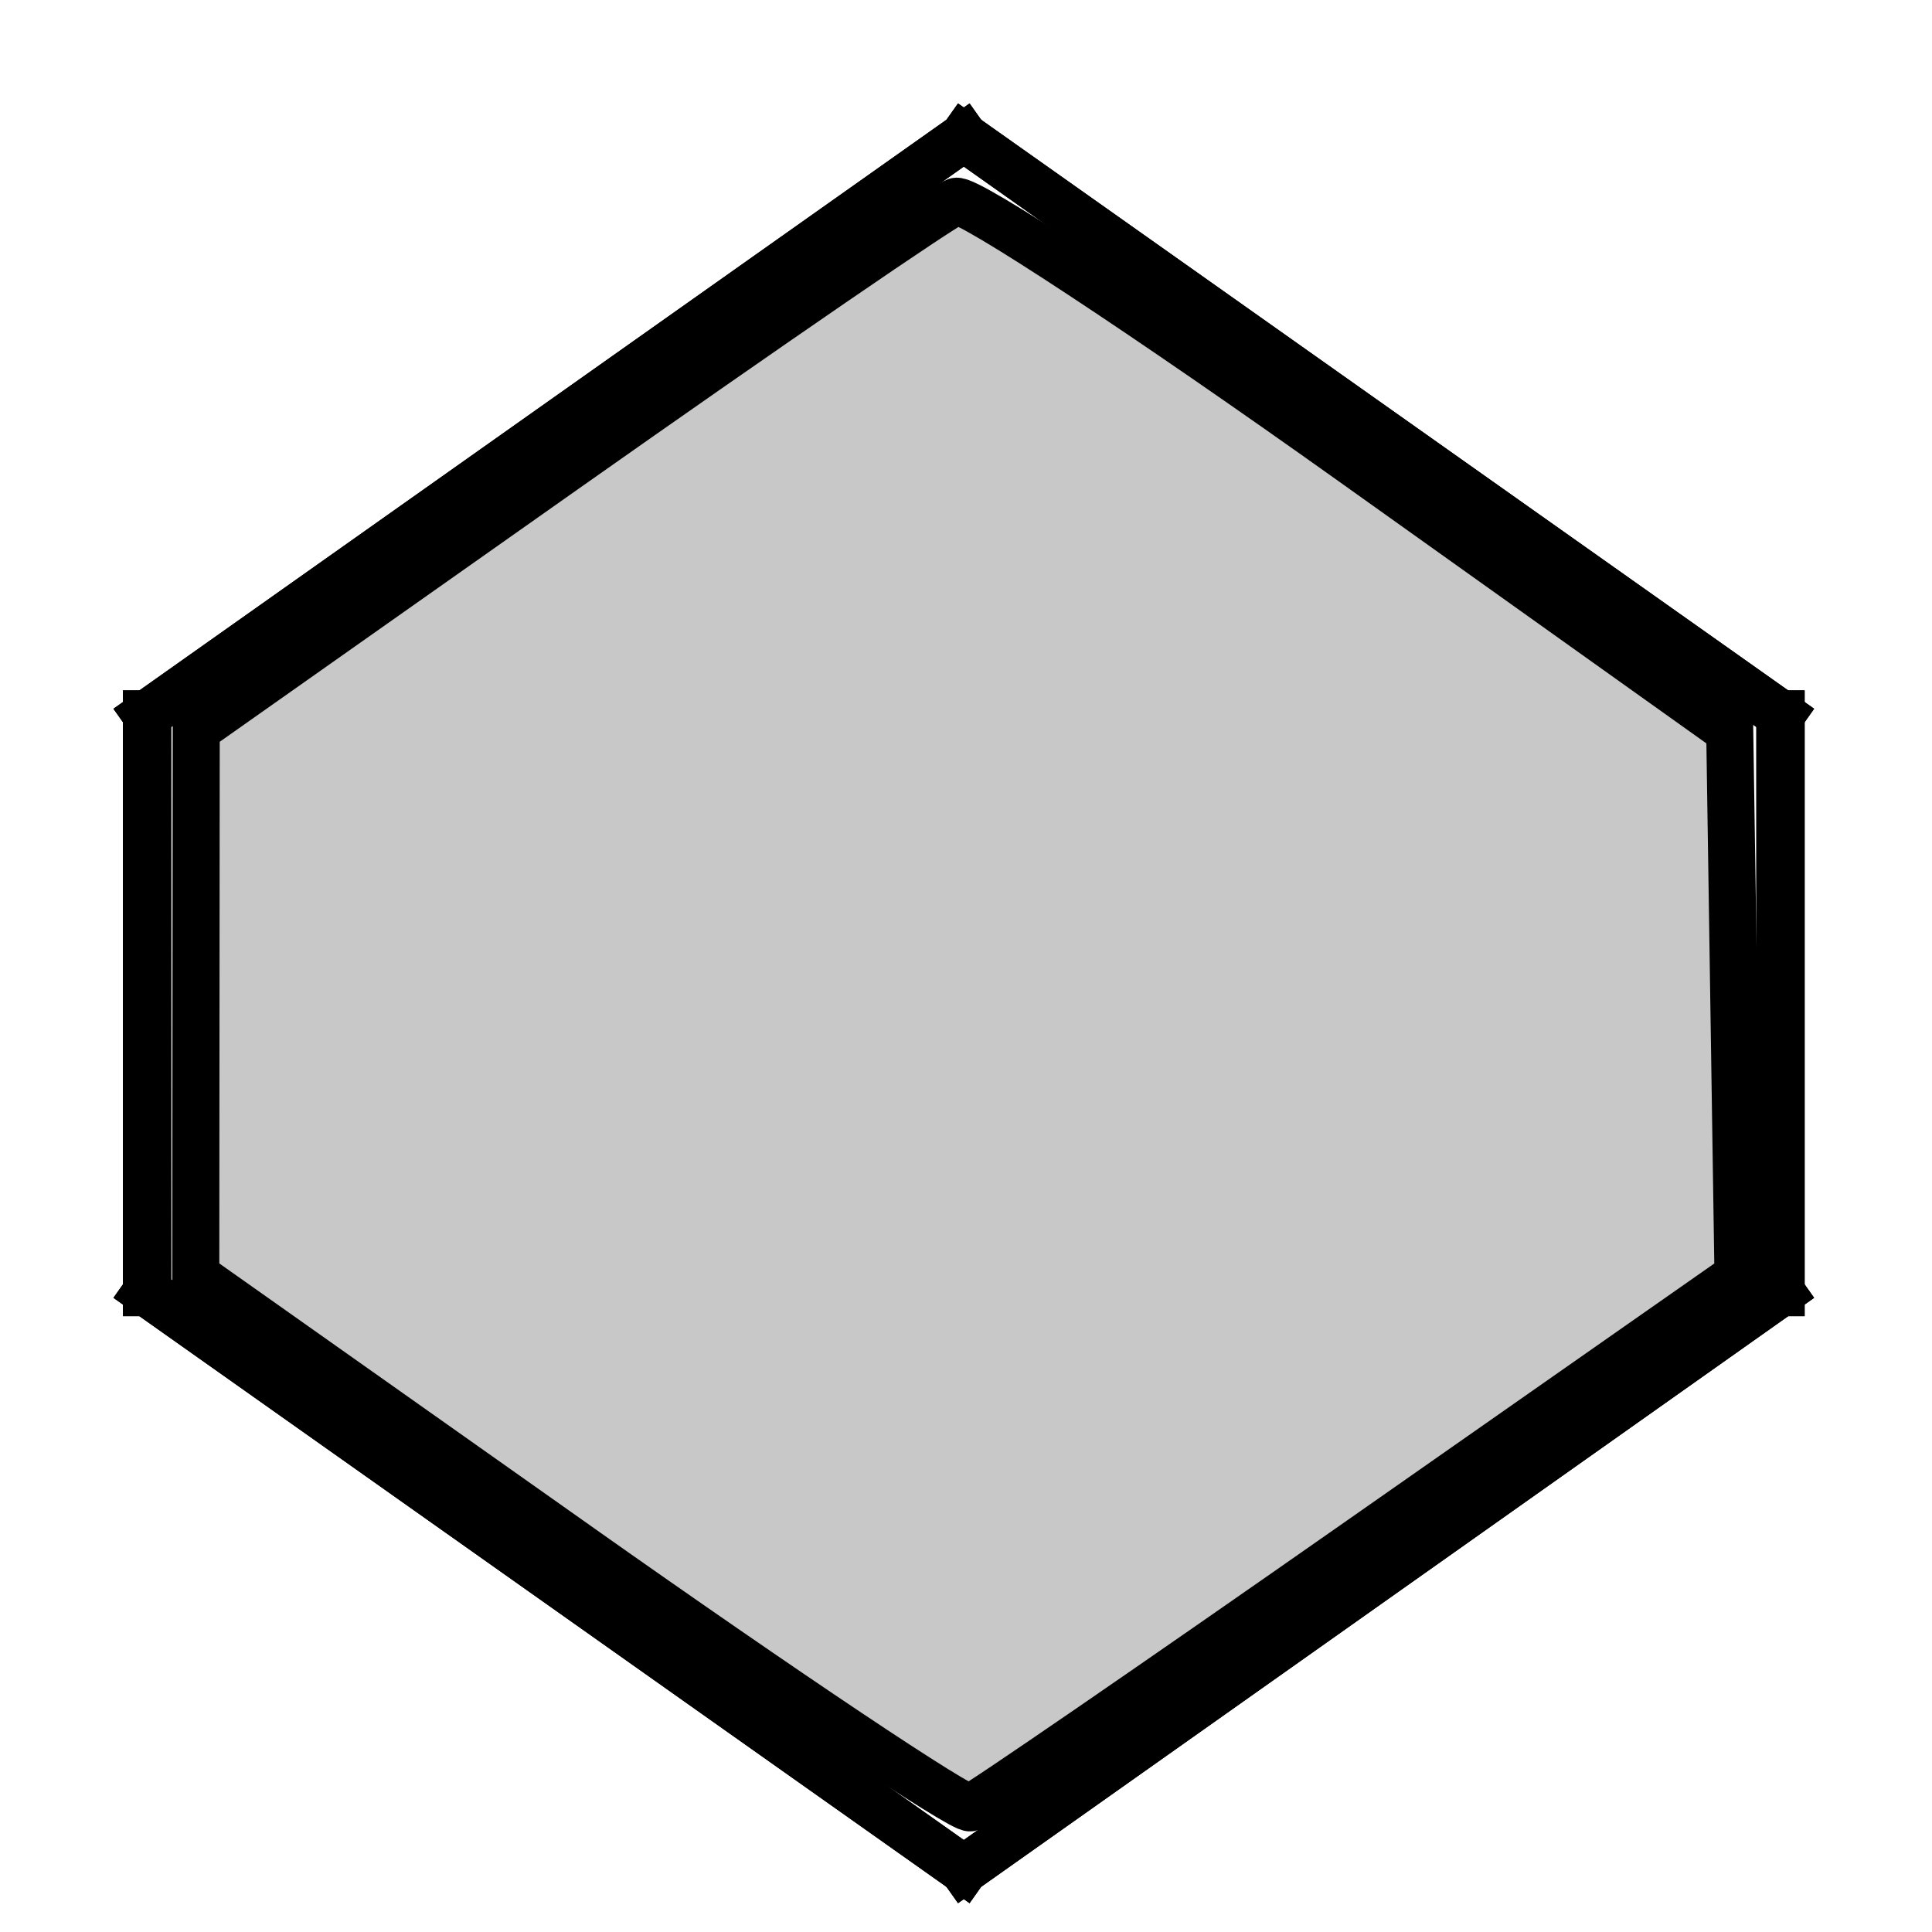
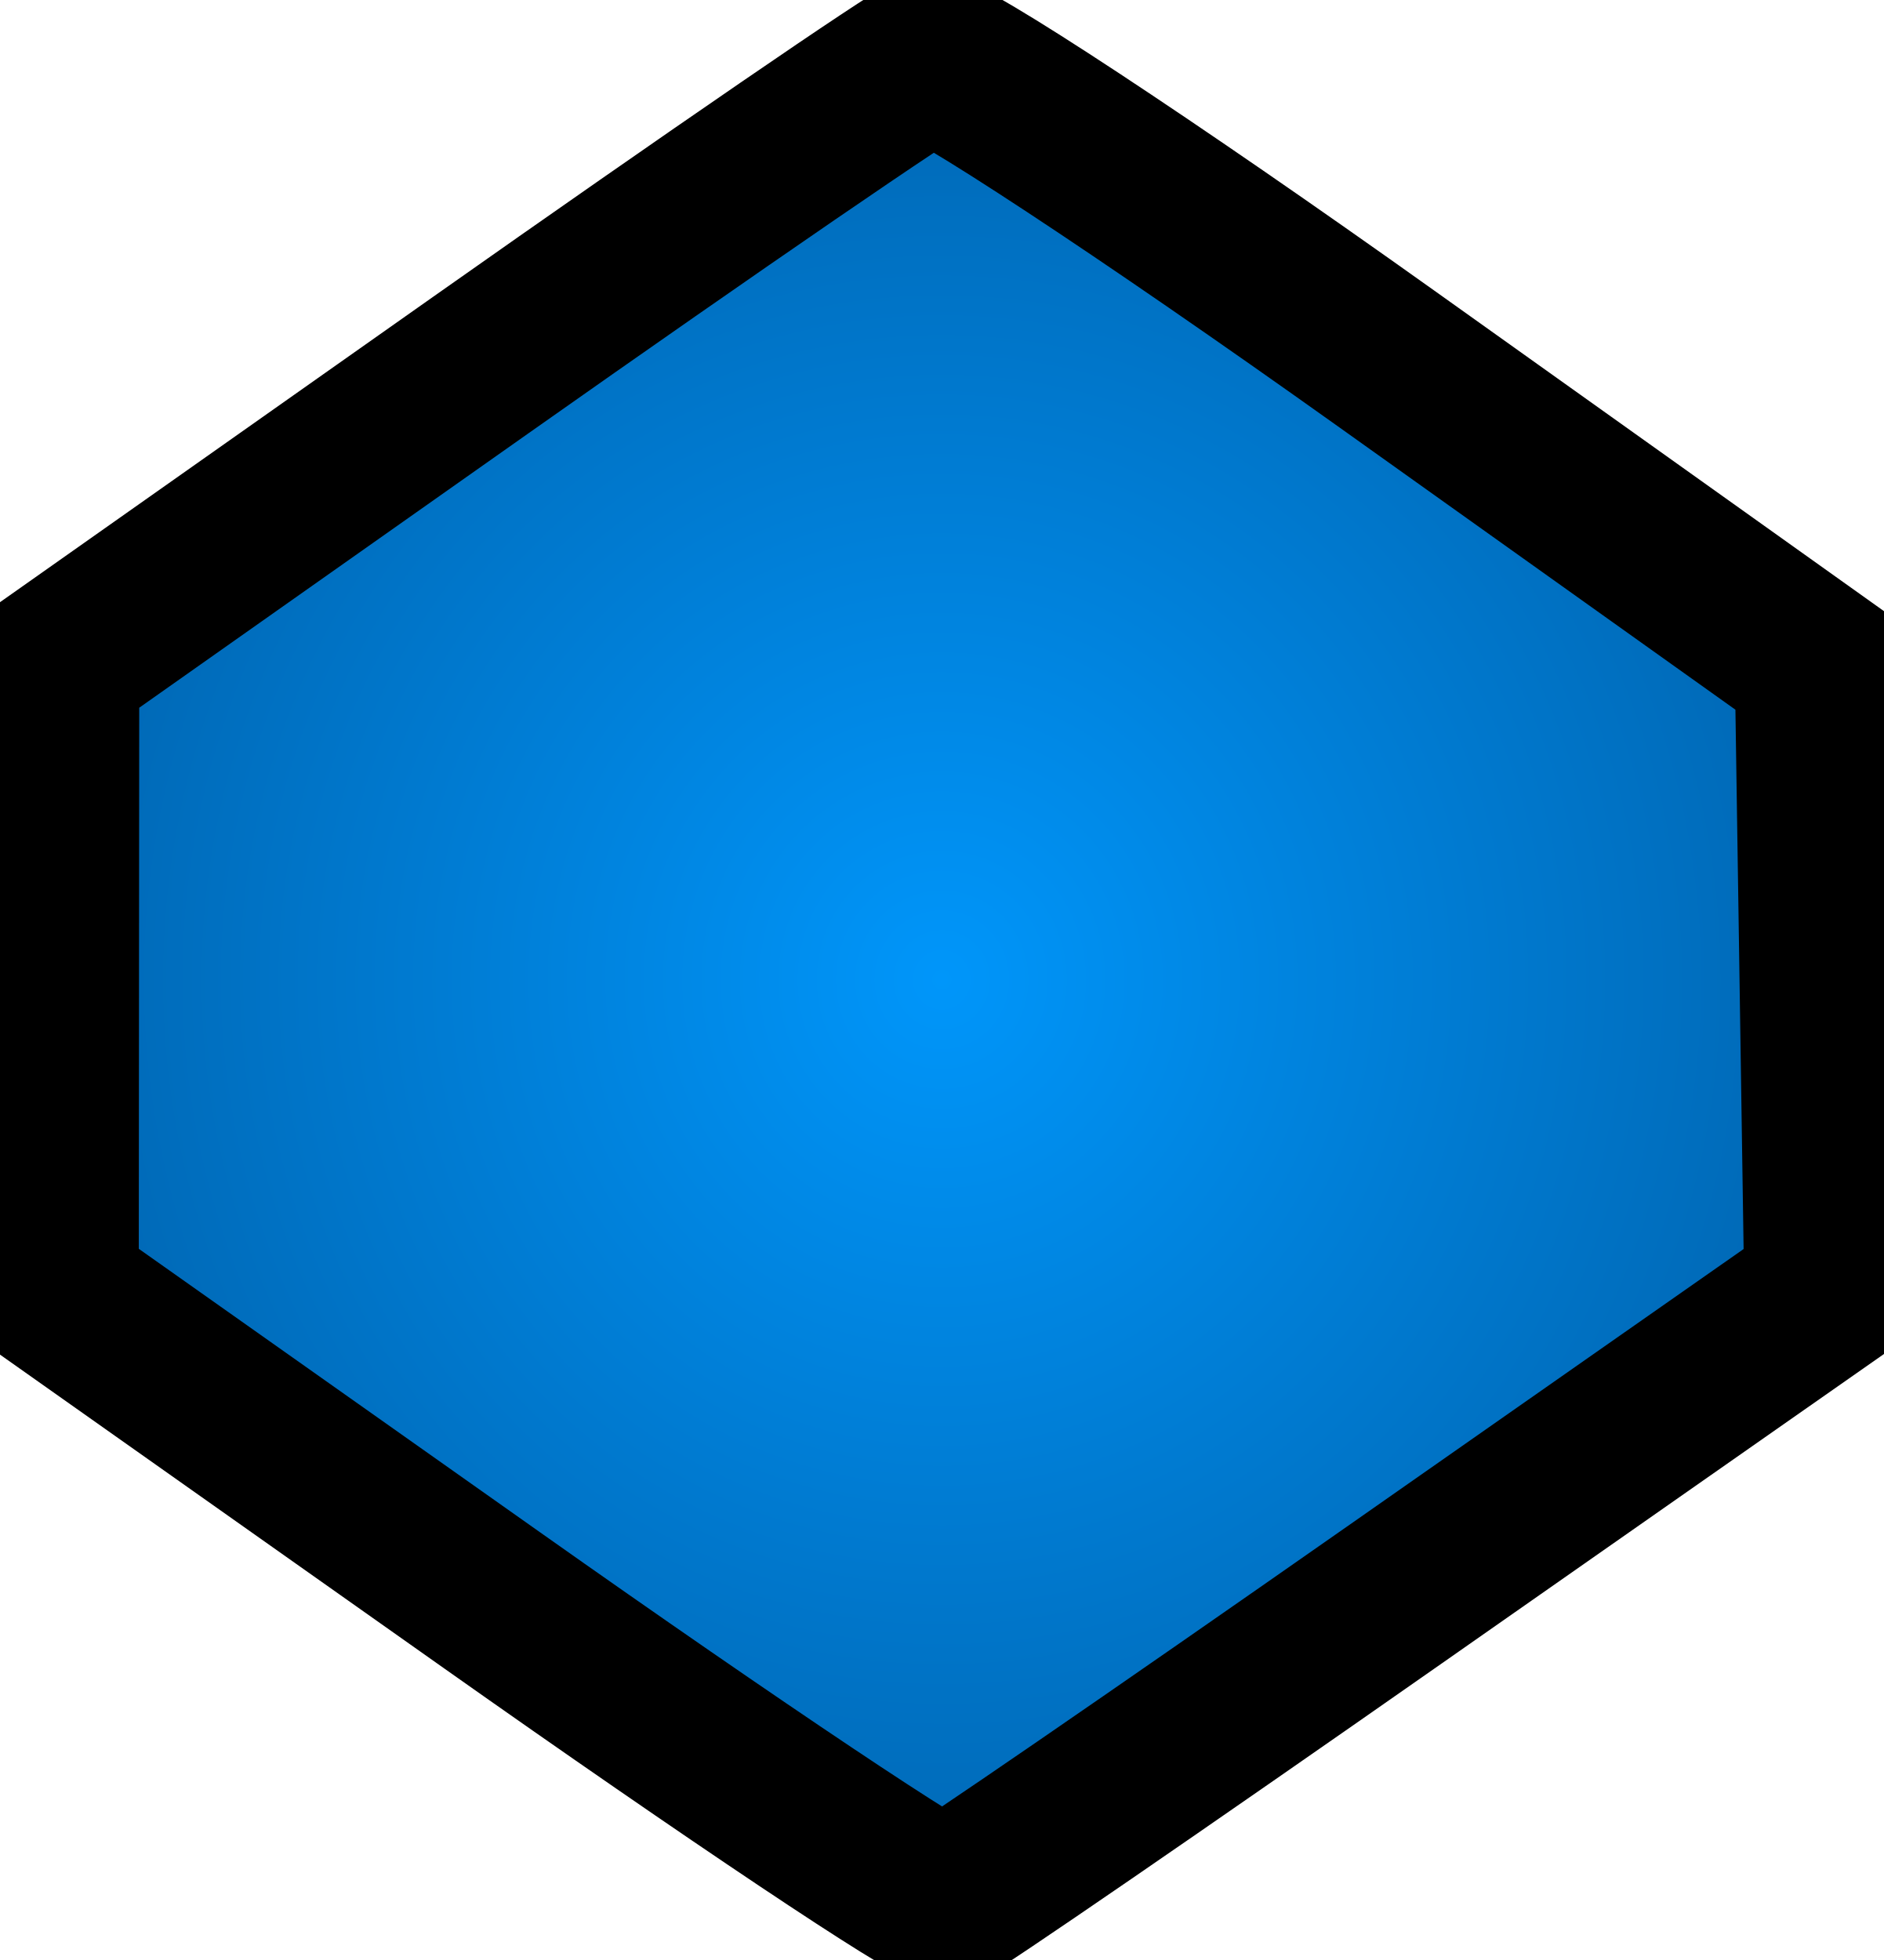
- <svg xmlns="http://www.w3.org/2000/svg" version="1.2" width="80" height="80" viewBox="0 0 64 64" id="svg2">
-   <defs id="defs8" />
-   <polyline vector-effect="non-scaling-stroke" points="-54.109,47.826 -54.109,28.695 " id="polyline444" style="font-size:8px;font-style:normal;font-weight:400;fill:none;stroke:#000000;stroke-width:2;stroke-linecap:square;stroke-linejoin:bevel;stroke-miterlimit:4;stroke-opacity:1;stroke-dasharray:none;font-family:DejaVu Sans" transform="translate(58.98124,-5.02504)" />
-   <polyline vector-effect="non-scaling-stroke" points="-27.054,66.956 -54.109,47.826 " id="polyline530" style="font-size:8px;font-style:normal;font-weight:400;fill:none;stroke:#000000;stroke-width:2;stroke-linecap:square;stroke-linejoin:bevel;stroke-miterlimit:4;stroke-opacity:1;stroke-dasharray:none;font-family:DejaVu Sans" transform="translate(58.98124,-5.02504)" />
-   <polyline vector-effect="non-scaling-stroke" points="-54.109,28.695 -27.054,9.565 " id="polyline538" style="font-size:8px;font-style:normal;font-weight:400;fill:none;stroke:#000000;stroke-width:2;stroke-linecap:square;stroke-linejoin:bevel;stroke-miterlimit:4;stroke-opacity:1;stroke-dasharray:none;font-family:DejaVu Sans" transform="translate(58.98124,-5.02504)" />
-   <polyline vector-effect="non-scaling-stroke" points="-54.109,28.695 -54.109,47.826 " id="polyline618" style="font-size:8px;font-style:normal;font-weight:400;fill:none;stroke:#000000;stroke-width:2;stroke-linecap:square;stroke-linejoin:bevel;stroke-miterlimit:4;stroke-opacity:1;stroke-dasharray:none;font-family:DejaVu Sans" transform="translate(58.98124,-5.02504)" />
-   <polyline vector-effect="non-scaling-stroke" points="-54.109,47.826 -27.054,66.956 " id="polyline620" style="font-size:8px;font-style:normal;font-weight:400;fill:none;stroke:#000000;stroke-width:2;stroke-linecap:square;stroke-linejoin:bevel;stroke-miterlimit:4;stroke-opacity:1;stroke-dasharray:none;font-family:DejaVu Sans" transform="translate(58.98124,-5.02504)" />
-   <polyline vector-effect="non-scaling-stroke" points="-27.054,66.956 0,47.826 " id="polyline622" style="font-size:8px;font-style:normal;font-weight:400;fill:none;stroke:#000000;stroke-width:2;stroke-linecap:square;stroke-linejoin:bevel;stroke-miterlimit:4;stroke-opacity:1;stroke-dasharray:none;font-family:DejaVu Sans" transform="translate(58.98124,-5.02504)" />
-   <polyline vector-effect="non-scaling-stroke" points="0,47.826 0,28.695 " id="polyline624" style="font-size:8px;font-style:normal;font-weight:400;fill:none;stroke:#000000;stroke-width:2;stroke-linecap:square;stroke-linejoin:bevel;stroke-miterlimit:4;stroke-opacity:1;stroke-dasharray:none;font-family:DejaVu Sans" transform="translate(58.98124,-5.02504)" />
-   <polyline vector-effect="non-scaling-stroke" points="0,28.695 -27.054,9.565 " id="polyline626" style="font-size:8px;font-style:normal;font-weight:400;fill:none;stroke:#000000;stroke-width:2;stroke-linecap:square;stroke-linejoin:bevel;stroke-miterlimit:4;stroke-opacity:1;stroke-dasharray:none;font-family:DejaVu Sans" transform="translate(58.98124,-5.02504)" />
-   <polyline vector-effect="non-scaling-stroke" points="-27.054,9.565 -54.109,28.695 " id="polyline628" style="font-size:8px;font-style:normal;font-weight:400;fill:none;stroke:#000000;stroke-width:2;stroke-linecap:square;stroke-linejoin:bevel;stroke-miterlimit:4;stroke-opacity:1;stroke-dasharray:none;font-family:DejaVu Sans" transform="translate(58.98124,-5.02504)" />
-   <polyline vector-effect="non-scaling-stroke" points="8.63418e-15,47.826 -27.054,66.956 " id="polyline712" style="font-size:8px;font-style:normal;font-weight:400;fill:none;stroke:#000000;stroke-width:2;stroke-linecap:square;stroke-linejoin:bevel;stroke-miterlimit:4;stroke-opacity:1;stroke-dasharray:none;font-family:DejaVu Sans" transform="translate(58.98124,-5.02504)" />
-   <polyline vector-effect="non-scaling-stroke" points="-27.054,9.565 0,28.695 " id="polyline716" style="font-size:8px;font-style:normal;font-weight:400;fill:none;stroke:#000000;stroke-width:2;stroke-linecap:square;stroke-linejoin:bevel;stroke-miterlimit:4;stroke-opacity:1;stroke-dasharray:none;font-family:DejaVu Sans" transform="translate(58.98124,-5.02504)" />
-   <polyline vector-effect="non-scaling-stroke" points="0,28.695 0,47.826 " id="polyline798" style="font-size:8px;font-style:normal;font-weight:400;fill:none;stroke:#000000;stroke-width:2;stroke-linecap:square;stroke-linejoin:bevel;stroke-miterlimit:4;stroke-opacity:1;stroke-dasharray:none;font-family:DejaVu Sans" transform="translate(58.98124,-5.02504)" />
-   <path d="M 23.847,63.941 8.106,52.82 8.115,41.515 8.124,30.21 23.431,19.418 C 31.849,13.482 39.12,8.495 39.588,8.335 40.056,8.175 47.456,13.046 56.032,19.16 l 15.593,11.115 0.171,11.273 0.171,11.273 -15.599,10.915 c -8.579,6.003 -15.865,11.008 -16.189,11.122 -0.325,0.114 -7.674,-4.798 -16.331,-10.915 l 0,0 z" transform="matrix(0.7999995,0,0,0.7999995,-4.5e-6,0)" id="path4186" style="fill:#c8c8c8;fill-opacity:1;stroke:#000000;stroke-width:1.949;stroke-miterlimit:4;stroke-opacity:1;stroke-dasharray:none" />
+ <svg xmlns="http://www.w3.org/2000/svg" xmlns:xlink="http://www.w3.org/1999/xlink" version="1.2" width="67.877" height="70.637" viewBox="0 0 54.302 56.51" id="svg2">
+   <defs id="defs8">
+     <linearGradient id="linearGradient4135">
+       <stop style="stop-color:#0096fa;stop-opacity:1" offset="0" id="stop4137" />
+       <stop style="stop-color:#003264;stop-opacity:1" offset="1" id="stop4139" />
+     </linearGradient>
+     <radialGradient xlink:href="#linearGradient4135" id="radialGradient4145" cx="27.154" cy="28.248" fx="27.154" fy="28.248" r="27.954" gradientTransform="matrix(1.983354,-0.01896745,0.01956559,2.045899,-27.25459,-29.02967)" gradientUnits="userSpaceOnUse" />
+   </defs>
+   <path d="m 14.194,46.145 -12.593,-8.897 0.007,-9.044 0.007,-9.044 12.245,-8.634 C 20.595,5.778 26.412,1.788 26.786,1.66 27.161,1.533 33.08,5.429 39.941,10.32 l 12.474,8.892 0.137,9.018 0.137,9.018 L 40.21,45.98 c -6.864,4.803 -12.692,8.806 -12.951,8.897 -0.26,0.091 -6.139,-3.838 -13.065,-8.732 l 0,0 z" id="path4186" style="fill:url(#radialGradient4145);fill-opacity:1;stroke:#000000;stroke-width:4.8;stroke-miterlimit:4;stroke-dasharray:none;stroke-opacity:1" />
</svg>
